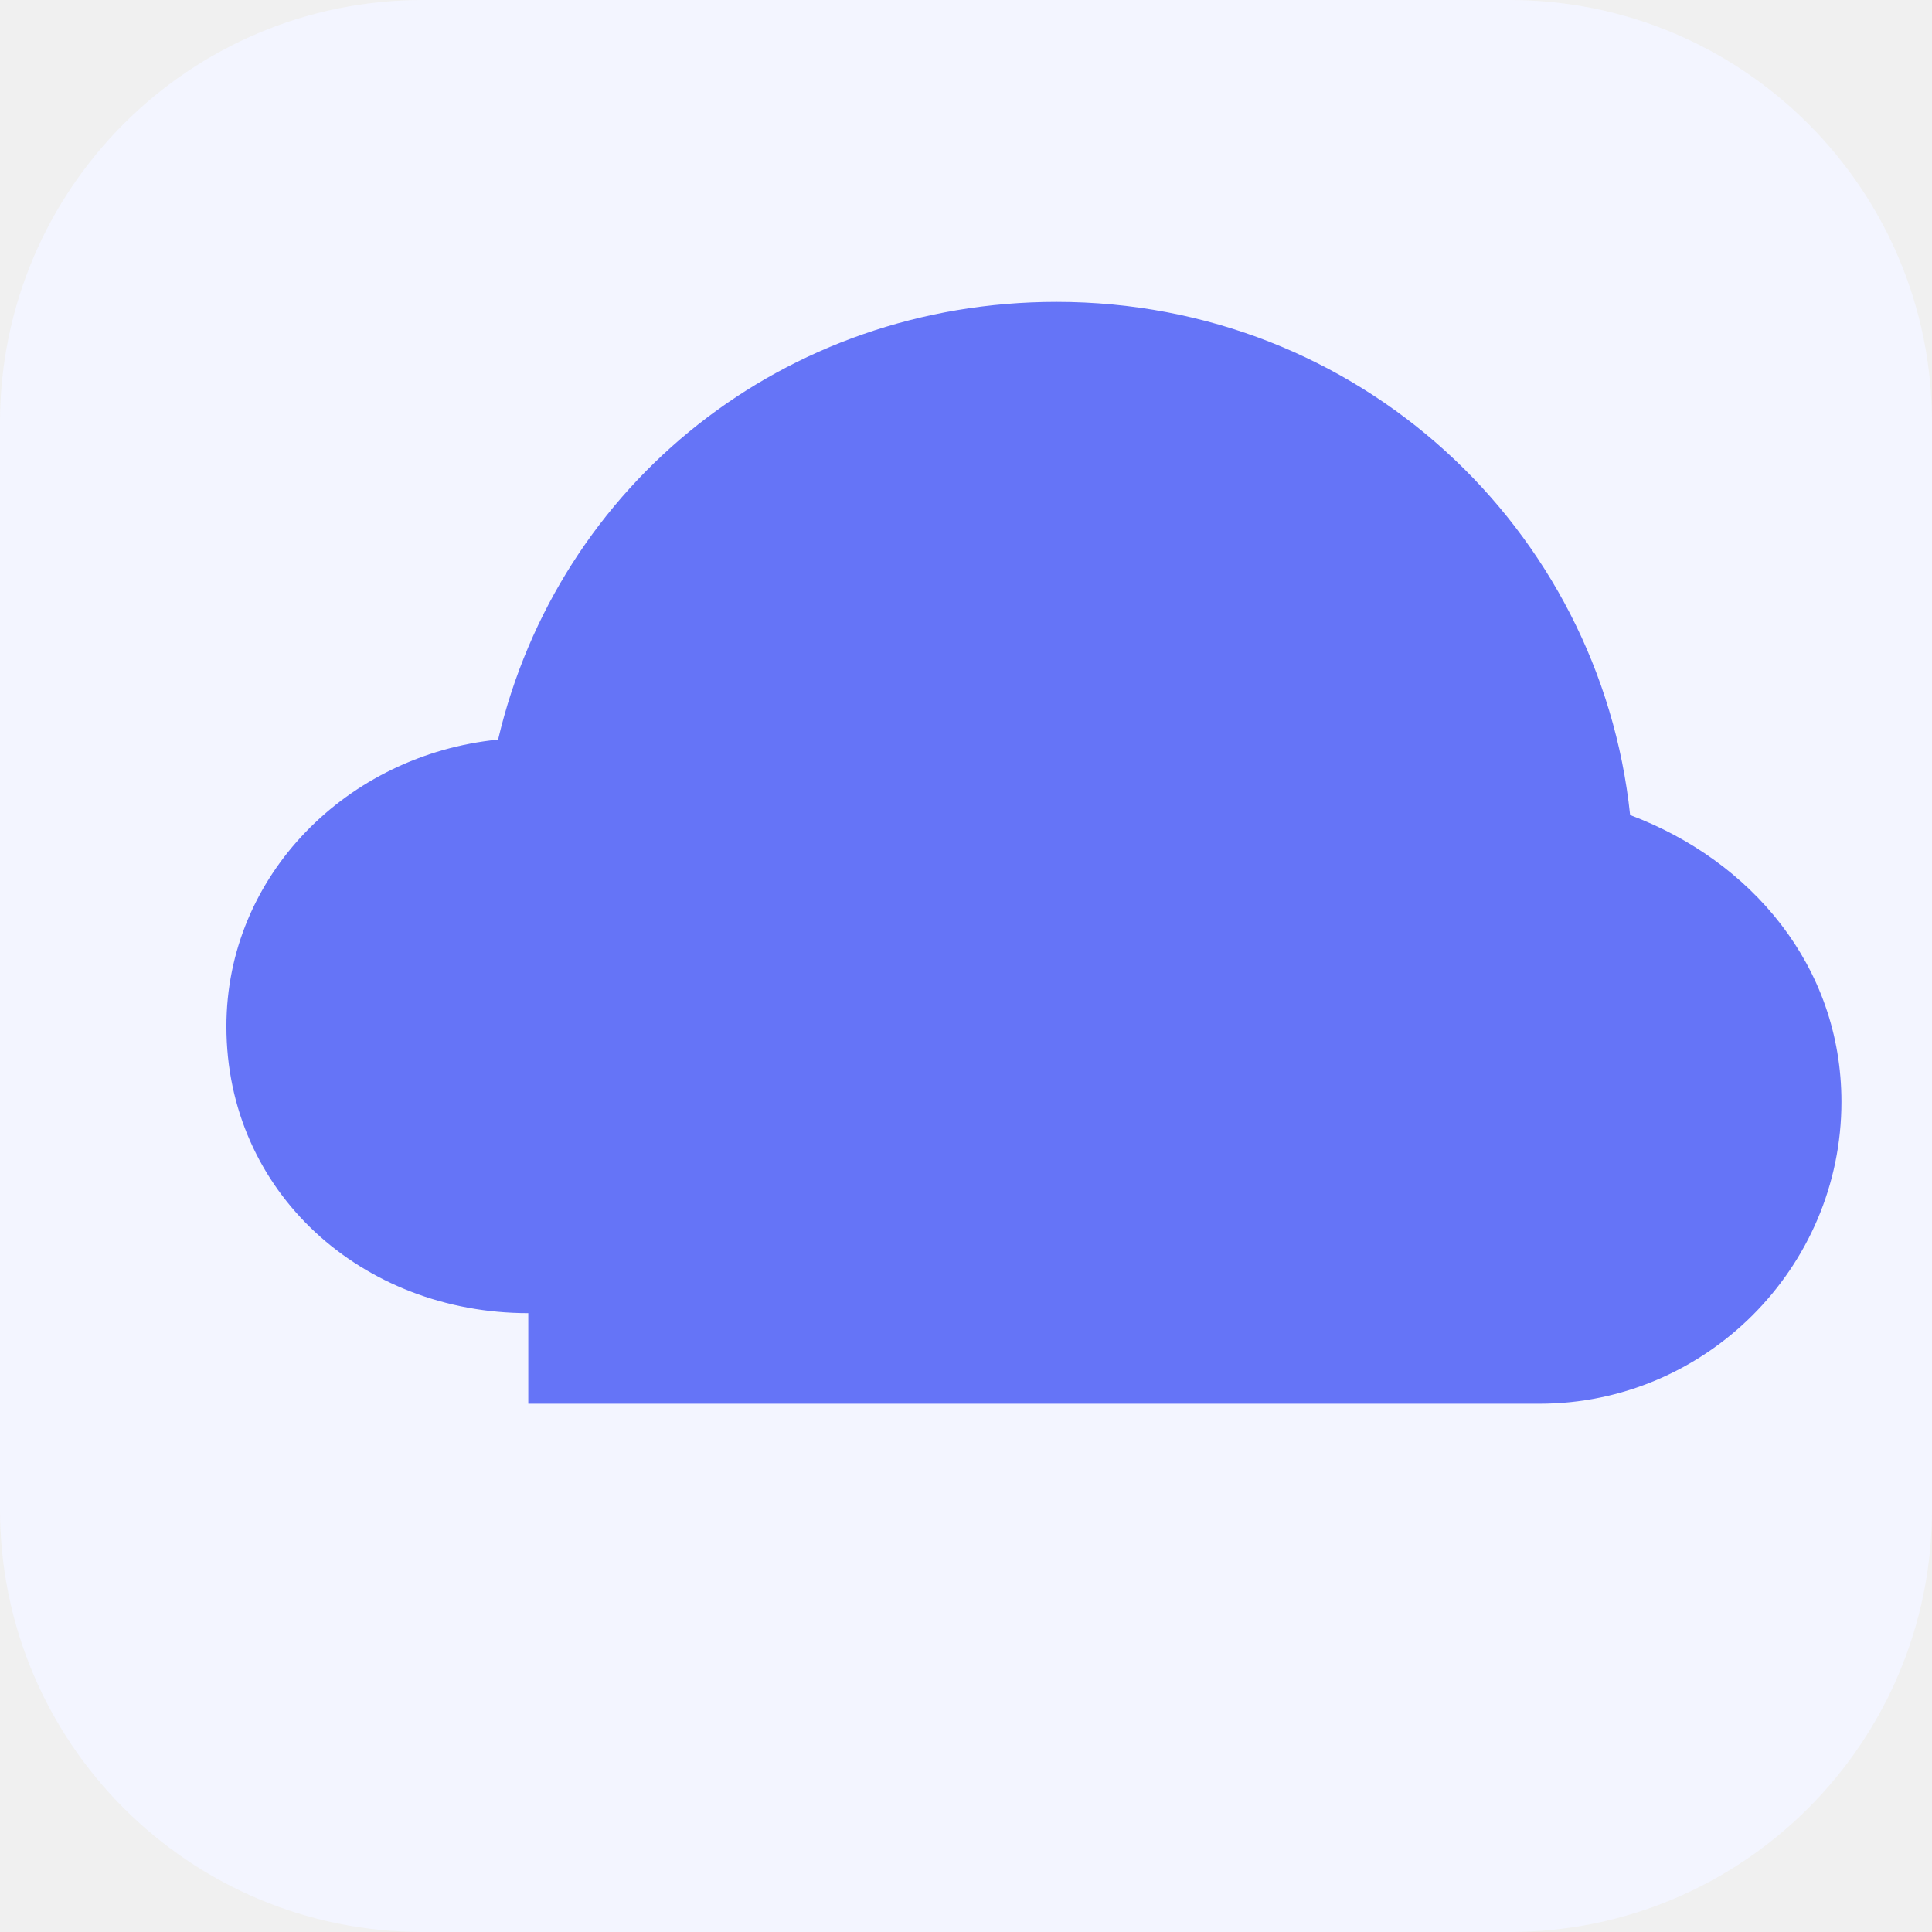
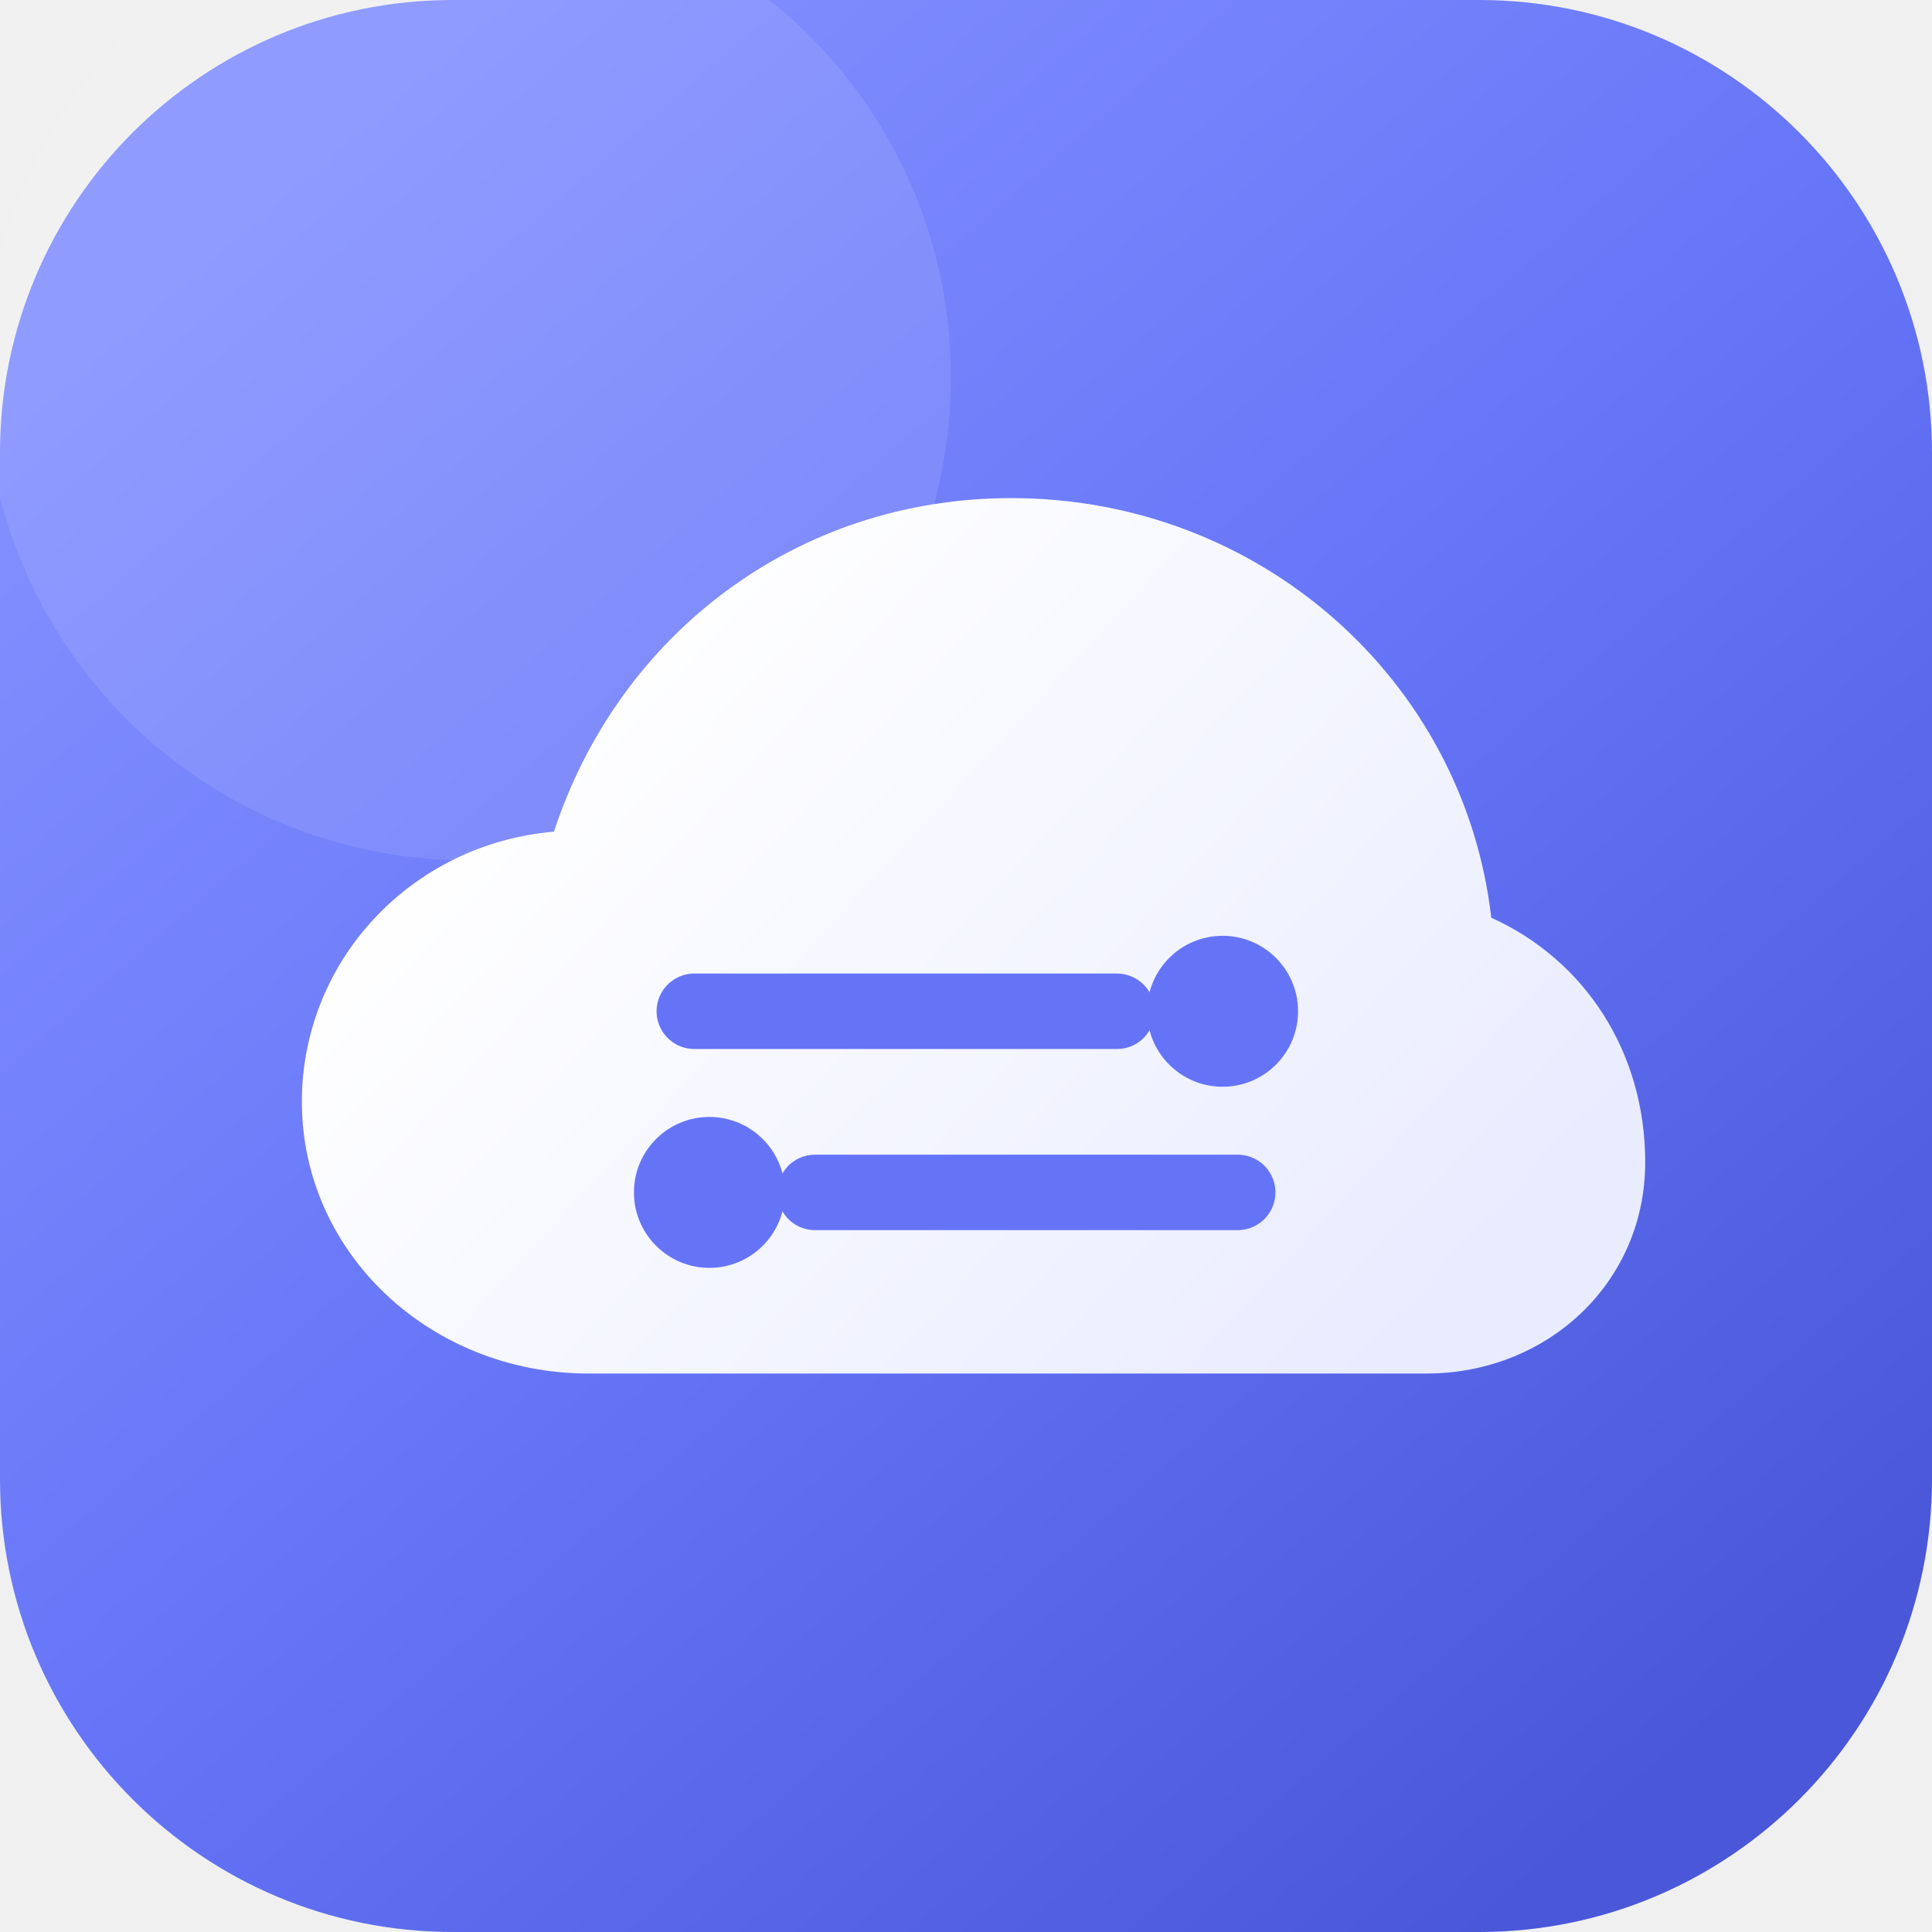
<svg xmlns="http://www.w3.org/2000/svg" width="128" height="128" viewBox="0 0 128 128">
-   <rect width="128" height="128" rx="28" fill="#F3F5FF" />
-   <path d="M35 87c-11 0-20-8-20-19 0-10 8-18 18-19 4-17 19-29 37-29 20 0 36 15 38 34 8 3 14 10 14 19 0 11-9 20-20 20H35Z" fill="#6574F7" />
+   <defs>
+     <linearGradient id="bg" x1="18" y1="12" x2="110" y2="118" gradientUnits="userSpaceOnUse">
+       <stop stop-color="#8390FF" />
+       <stop offset="0.52" stop-color="#6574F7" />
+       <stop offset="1" stop-color="#4957D8" />
+     </linearGradient>
+     <linearGradient id="cloud" x1="39" y1="43" x2="91" y2="91" gradientUnits="userSpaceOnUse">
+       <stop stop-color="#FFFFFF" />
+       <stop offset="1" stop-color="#E9ECFF" />
+     </linearGradient>
+   </defs>
+   <rect width="128" height="128" rx="30" fill="url(#bg)" />
+   <circle cx="31" cy="25" r="32" fill="#FFFFFF" opacity="0.10" />
+   <path d="M39 91c-10.5 0-19-8-19-18 0-9.4 7.3-17.1 16.7-17.9C41 42 52.8 33 67 33c16.5 0 30 12.1 31.8 27.8C105 63.6 109 69.7 109 77c0 8-6.5 14-14.5 14H39Z" fill="url(#cloud)" />
+   <path d="M46 67h28" stroke="#6574F7" stroke-width="5" stroke-linecap="round" />
+   <circle cx="81" cy="67" r="5" fill="#6574F7" />
+   <path d="M82 79H54" stroke="#6574F7" stroke-width="5" stroke-linecap="round" />
+   <circle cx="47" cy="79" r="5" fill="#6574F7" />
</svg>
